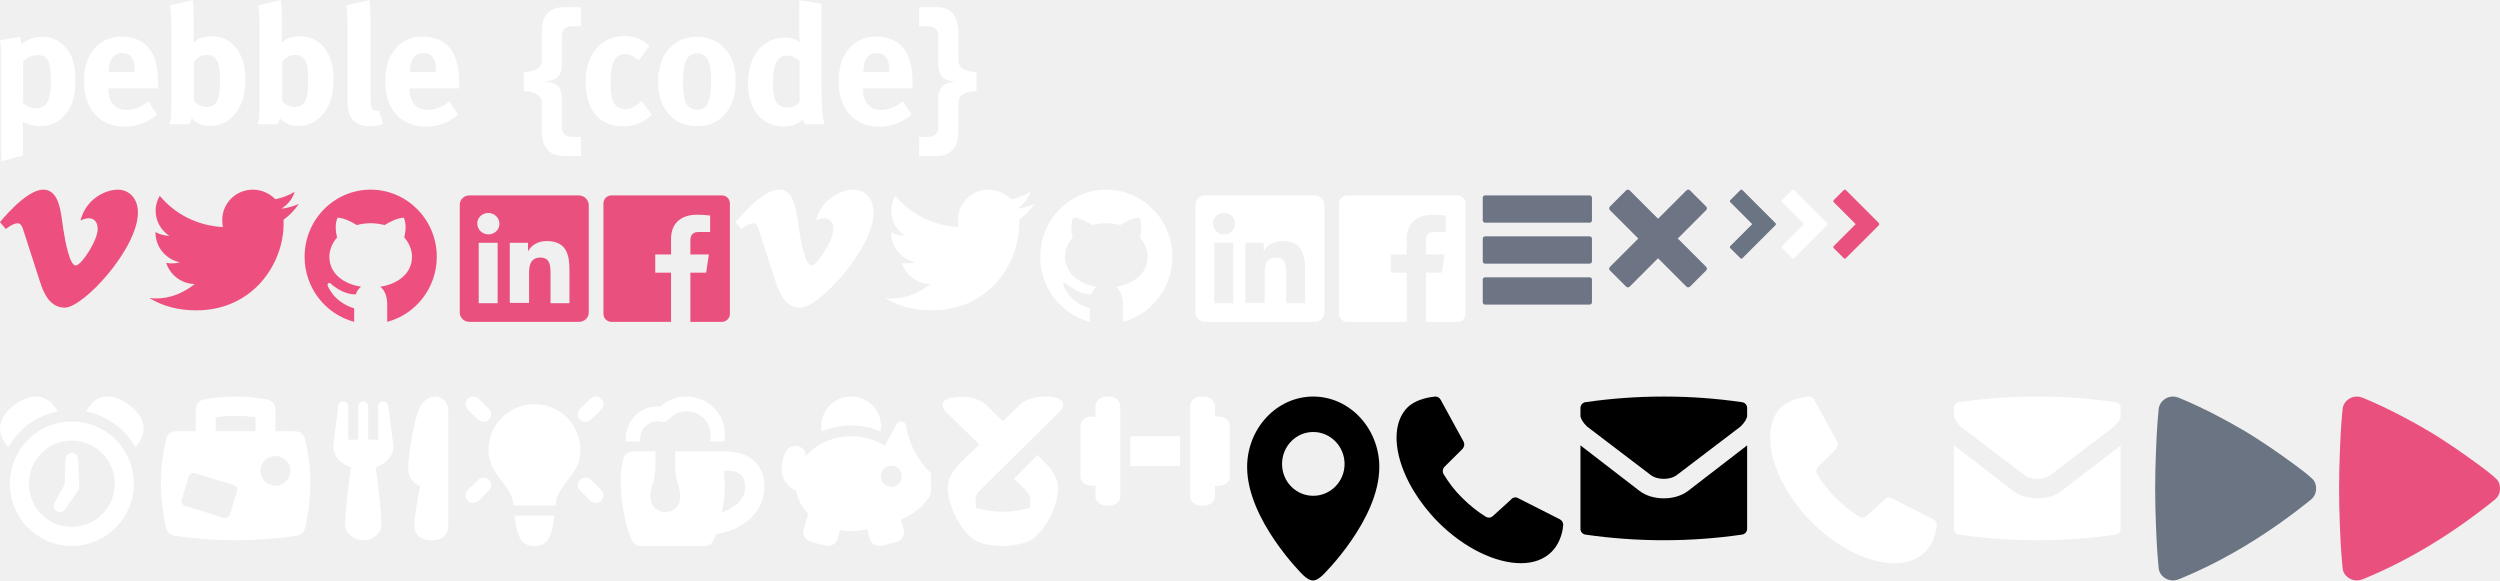
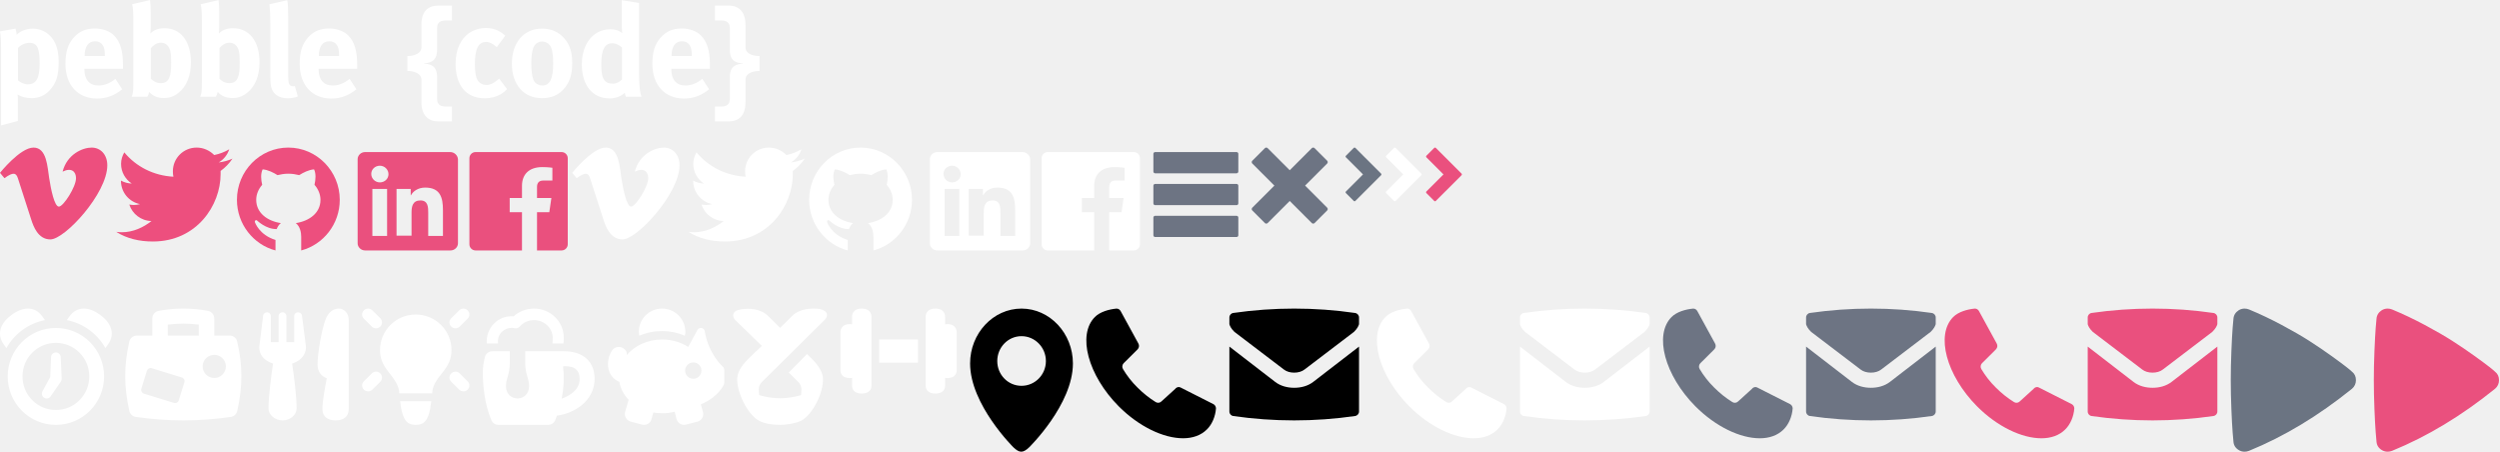
- <svg xmlns="http://www.w3.org/2000/svg" width="435" height="101" viewBox="0 0 435 101">
+ <svg xmlns="http://www.w3.org/2000/svg" width="559" height="101" viewBox="0 0 559 101">
  <g fill="none" fill-rule="evenodd">
    <path fill="#ED4F7E" d="M14.004,38.374 C15.996,37.4 17.004,38.374 17.004,39.841 C17.004,41.8 14.168,46.2 13.172,46.2 C12.164,46.2 11.391,42.316 11.004,39.841 C10.605,37.4 10.5,33 7.5,33 C4.5,33 0,38.649 0,38.649 L0.996,39.841 C3,38.374 3.609,38.672 3.996,39.841 L6.996,49.133 C7.477,50.6 8.496,53.533 11.273,53.533 C14.496,53.533 24,43.267 24,36.965 C24,34.57 22.5,33 20.496,33 C18.504,33 15,34.467 14.004,38.374 L14.004,38.374 Z" />
    <path fill="#FFFFFF" d="M142.004,38.374 C143.996,37.4 145.004,38.374 145.004,39.841 C145.004,41.8 142.168,46.2 141.172,46.2 C140.164,46.2 139.391,42.316 139.004,39.841 C138.605,37.4 138.5,33 135.5,33 C132.5,33 128,38.649 128,38.649 L128.996,39.841 C131,38.374 131.609,38.672 131.996,39.841 L134.996,49.133 C135.477,50.6 136.496,53.533 139.273,53.533 C142.496,53.533 152,43.267 152,36.965 C152,34.57 150.5,33 148.496,33 C146.504,33 143,34.467 142.004,38.374 L142.004,38.374 Z" />
    <path fill="#ED4F7E" d="M48.928,36.319 C50.045,35.663 50.883,34.615 51.276,33.379 C50.261,33.984 49.105,34.426 47.912,34.666 C46.909,33.656 45.525,33 43.989,33 C41.044,33 38.67,35.36 38.67,38.288 C38.67,38.704 38.695,39.133 38.784,39.512 C34.366,39.272 30.456,37.278 27.803,34.073 C27.358,34.855 27.079,35.663 27.079,36.647 C27.079,38.465 28.019,40.08 29.466,41.039 C28.59,41.014 27.777,40.774 27.054,40.383 L27.054,40.446 C27.054,43.02 28.895,45.166 31.332,45.645 C30.875,45.772 30.393,45.835 29.91,45.835 C29.58,45.835 29.25,45.797 28.92,45.734 C29.58,47.829 31.573,49.394 33.884,49.419 C32.081,50.858 29.758,51.93 27.27,51.93 C26.838,51.93 26.419,51.905 26,51.842 C28.349,53.344 31.18,54 34.188,54 C43.989,54 49.347,45.923 49.347,38.919 L49.347,38.225 C50.375,37.48 51.276,36.559 52,35.474 C51.035,35.903 50.02,36.193 48.928,36.319 Z" />
    <path fill="#FFFFFF" d="M176.928,36.319 C178.045,35.663 178.883,34.615 179.276,33.379 C178.261,33.984 177.105,34.426 175.912,34.666 C174.909,33.656 173.525,33 171.989,33 C169.044,33 166.67,35.36 166.67,38.288 C166.67,38.704 166.695,39.133 166.784,39.512 C162.366,39.272 158.456,37.278 155.803,34.073 C155.358,34.855 155.079,35.663 155.079,36.647 C155.079,38.465 156.019,40.08 157.466,41.039 C156.59,41.014 155.777,40.774 155.054,40.383 L155.054,40.446 C155.054,43.02 156.895,45.166 159.332,45.645 C158.875,45.772 158.393,45.835 157.91,45.835 C157.58,45.835 157.25,45.797 156.92,45.734 C157.58,47.829 159.573,49.394 161.884,49.419 C160.081,50.858 157.758,51.93 155.27,51.93 C154.838,51.93 154.419,51.905 154,51.842 C156.349,53.344 159.18,54 162.188,54 C171.989,54 177.347,45.923 177.347,38.919 L177.347,38.225 C178.375,37.48 179.276,36.559 180,35.474 C179.035,35.903 178.02,36.193 176.928,36.319 Z" />
    <path fill="#ED4F7E" d="M53,44.677 C53,50.105 56.672,54.7 61.625,56 L61.625,53.651 C58.009,52.545 57.043,49.763 56.998,49.648 C56.964,49.512 57.021,49.352 57.155,49.272 C57.256,49.192 57.414,49.215 57.526,49.329 C57.548,49.329 59.491,51.268 61.895,51.222 C62.074,50.732 62.366,50.241 62.827,49.888 C59.738,49.409 57.312,47.573 57.312,44.677 C57.312,43.491 57.795,42.294 58.649,41.324 C58.379,40.218 58.267,38.861 58.75,37.869 C59.974,37.972 61.176,38.599 62.074,39.158 C62.827,38.975 63.624,38.838 64.5,38.838 C65.376,38.838 66.173,38.975 66.926,39.158 C67.824,38.599 69.026,37.972 70.25,37.869 C70.733,38.861 70.598,40.218 70.351,41.324 C71.205,42.294 71.688,43.491 71.688,44.677 C71.688,47.573 69.262,49.409 66.173,49.888 C67.139,50.652 67.375,51.998 67.375,52.944 L67.375,56 C72.328,54.7 76,50.105 76,44.677 C76,38.245 70.834,33 64.5,33 C58.132,33 53,38.245 53,44.677 Z" />
    <path fill="#FFFFFF" d="M181,44.677 C181,50.105 184.672,54.7 189.625,56 L189.625,53.651 C186.009,52.545 185.043,49.763 184.998,49.648 C184.964,49.512 185.021,49.352 185.155,49.272 C185.256,49.192 185.414,49.215 185.526,49.329 C185.548,49.329 187.491,51.268 189.895,51.222 C190.074,50.732 190.366,50.241 190.827,49.888 C187.738,49.409 185.312,47.573 185.312,44.677 C185.312,43.491 185.795,42.294 186.649,41.324 C186.379,40.218 186.267,38.861 186.75,37.869 C187.974,37.972 189.176,38.599 190.074,39.158 C190.827,38.975 191.624,38.838 192.5,38.838 C193.376,38.838 194.173,38.975 194.926,39.158 C195.824,38.599 197.026,37.972 198.25,37.869 C198.733,38.861 198.598,40.218 198.351,41.324 C199.205,42.294 199.688,43.491 199.688,44.677 C199.688,47.573 197.262,49.409 194.173,49.888 C195.139,50.652 195.375,51.998 195.375,52.944 L195.375,56 C200.328,54.7 204,50.105 204,44.677 C204,38.245 198.834,33 192.5,33 C186.132,33 181,38.245 181,44.677 Z" />
    <path fill="#EA507E" d="M100.7,34 L81.678,34 C80.746,34 80,34.733 80,35.589 L80,54.411 C80,55.267 80.746,56 81.678,56 L100.762,56 C101.695,56 102.441,55.267 102.441,54.411 L102.441,35.589 C102.378,34.733 101.632,34 100.7,34 L100.7,34 Z M86.651,52.761 L83.295,52.761 L83.295,42.25 L86.589,42.25 L86.589,52.761 L86.651,52.761 Z M84.973,40.783 C83.916,40.783 83.046,39.928 83.046,38.889 C83.046,37.85 83.916,37.056 84.973,37.056 C86.03,37.056 86.9,37.911 86.9,38.95 C86.9,39.989 86.03,40.783 84.973,40.783 L84.973,40.783 Z M99.084,52.761 L95.789,52.761 L95.789,47.628 C95.789,46.406 95.789,44.817 94.049,44.817 C92.308,44.817 92.059,46.161 92.059,47.506 L92.059,52.7 L88.703,52.7 L88.703,42.25 L91.873,42.25 L91.873,43.656 L91.935,43.656 C92.37,42.8 93.489,41.944 95.105,41.944 C98.462,41.944 99.084,44.144 99.084,46.956 L99.084,52.761 L99.084,52.761 Z" />
    <path fill="#FFFFFF" d="M228.7,34 L209.678,34 C208.746,34 208,34.733 208,35.589 L208,54.411 C208,55.267 208.746,56 209.678,56 L228.762,56 C229.695,56 230.441,55.267 230.441,54.411 L230.441,35.589 C230.378,34.733 229.632,34 228.7,34 L228.7,34 Z M214.651,52.761 L211.295,52.761 L211.295,42.25 L214.589,42.25 L214.589,52.761 L214.651,52.761 Z M212.973,40.783 C211.916,40.783 211.046,39.928 211.046,38.889 C211.046,37.85 211.916,37.056 212.973,37.056 C214.03,37.056 214.9,37.911 214.9,38.95 C214.9,39.989 214.03,40.783 212.973,40.783 L212.973,40.783 Z M227.084,52.761 L223.789,52.761 L223.789,47.628 C223.789,46.406 223.789,44.817 222.049,44.817 C220.308,44.817 220.059,46.161 220.059,47.506 L220.059,52.7 L216.703,52.7 L216.703,42.25 L219.873,42.25 L219.873,43.656 L219.935,43.656 C220.37,42.8 221.489,41.944 223.105,41.944 C226.462,41.944 227.084,44.144 227.084,46.956 L227.084,52.761 L227.084,52.761 Z" />
    <path fill="#EA507E" d="M127,35.375 C127,34.623 126.377,34 125.625,34 L106.375,34 C105.623,34 105,34.623 105,35.375 L105,54.625 C105,55.377 105.623,56 106.375,56 L116.763,56 L116.763,47.449 L114.013,47.449 L114.013,44.28 L116.763,44.28 L116.763,41.541 C116.763,39.038 118.288,37.362 121.307,37.362 C122.639,37.362 123.562,37.513 123.562,37.513 L123.562,40.37 L121.5,40.37 C120.587,40.37 120.125,40.886 120.125,41.788 L120.125,44.28 L123.337,44.28 L122.875,47.449 L120.125,47.449 L120.125,56 L125.625,56 C126.377,56 127,55.377 127,54.625 L127,35.375 Z" />
    <path fill="#FFFFFF" d="M255,35.375 C255,34.623 254.377,34 253.625,34 L234.375,34 C233.623,34 233,34.623 233,35.375 L233,54.625 C233,55.377 233.623,56 234.375,56 L244.763,56 L244.763,47.449 L242.013,47.449 L242.013,44.28 L244.763,44.28 L244.763,41.541 C244.763,39.038 246.288,37.362 249.307,37.362 C250.639,37.362 251.562,37.513 251.562,37.513 L251.562,40.37 L249.5,40.37 C248.587,40.37 248.125,40.886 248.125,41.788 L248.125,44.28 L251.337,44.28 L250.875,47.449 L248.125,47.449 L248.125,56 L253.625,56 C254.377,56 255,55.377 255,54.625 L255,35.375 Z" />
    <path fill="#6D7483" d="M277 41.524C277 41.301 276.824 41.125 276.601 41.125L258.399 41.125C258.176 41.125 258 41.301 258 41.524L258 45.476C258 45.699 258.176 45.875 258.399 45.875L276.601 45.875C276.824 45.875 277 45.699 277 45.476L277 41.524zM277 34.399C277 34.176 276.824 34 276.601 34L258.399 34C258.176 34 258 34.176 258 34.399L258 38.351C258 38.574 258.176 38.75 258.399 38.75L276.601 38.75C276.824 38.75 277 38.574 277 38.351L277 34.399zM277 48.649C277 48.426 276.824 48.25 276.601 48.25L258.399 48.25C258.176 48.25 258 48.426 258 48.649L258 52.601C258 52.824 258.176 53 258.399 53L276.601 53C276.824 53 277 52.824 277 52.601L277 48.649zM291.936 41.5L296.896 36.54C296.962 36.455 297 36.36 297 36.247 297 36.133 296.962 36.048 296.896 35.963L294.037 33.104C293.952 33.038 293.867 33 293.753 33 293.64 33 293.545 33.038 293.46 33.104L288.5 38.064 283.54 33.104C283.455 33.038 283.36 33 283.247 33 283.133 33 283.048 33.038 282.963 33.104L280.104 35.963C280.038 36.048 280 36.133 280 36.247 280 36.36 280.038 36.455 280.104 36.54L285.064 41.5 280.104 46.46C280.038 46.545 280 46.64 280 46.753 280 46.867 280.038 46.952 280.104 47.037L282.963 49.896C283.048 49.962 283.133 50 283.247 50 283.36 50 283.455 49.962 283.54 49.896L288.5 44.936 293.46 49.896C293.545 49.962 293.64 50 293.753 50 293.867 50 293.952 49.962 294.037 49.896L296.896 47.037C296.962 46.952 297 46.867 297 46.753 297 46.64 296.962 46.545 296.896 46.46L291.936 41.5z" />
    <path fill="#000000" d="M228.5 69C222.162 69 217 74.533 217 81.267 217 90.467 226.703 100.033 226.703 100.033 228.01 101.267 228.794 101.367 230.199 100.033 230.199 100.033 240 90.467 240 81.267 240 74.533 234.838 69 228.5 69L228.5 69zM228.5 86.267C225.494 86.267 223.077 83.8 223.077 80.733 223.077 77.667 225.494 75.167 228.5 75.167 231.506 75.167 233.956 77.667 233.956 80.733 233.956 83.8 231.506 86.267 228.5 86.267L228.5 86.267zM259.813 89.744C259.458 90.1 258.942 90.165 258.523 89.906 257.105 89.032 255.718 87.932 254.429 86.637 253.139 85.375 252.075 83.983 251.205 82.527 250.947 82.106 251.011 81.589 251.333 81.233L254.396 78.191C254.622 77.964 254.783 77.673 254.783 77.349 254.783 77.123 254.719 76.961 254.622 76.767L250.689 69.583C250.495 69.227 250.173 69 249.754 69 248.013 69.162 246.046 69.744 244.918 70.877 240.92 74.89 243.402 83.951 250.237 90.844 254.816 95.439 260.296 97.996 264.649 97.996 266.777 97.996 268.647 97.349 269.969 96.022 271.129 94.889 271.871 93.109 272 91.33 272 90.909 271.774 90.553 271.42 90.359L264.262 86.734C264.262 86.734 263.907 86.54 263.714 86.54 263.359 86.54 263.069 86.702 262.876 86.961L259.813 89.744z" />
-     <path fill="#FFFFFF" d="M324.813 89.747C324.458 90.103 323.942 90.167 323.523 89.908 322.105 89.035 320.718 87.934 319.429 86.64 318.139 85.377 317.075 83.985 316.205 82.529 315.947 82.108 316.011 81.59 316.333 81.234L319.396 78.192C319.622 77.965 319.783 77.674 319.783 77.35 319.783 77.124 319.719 76.962 319.622 76.768L315.689 69.583C315.495 69.227 315.173 69 314.754 69 313.013 69.162 311.046 69.744 309.918 70.877 305.92 74.891 308.402 83.953 315.237 90.847 319.816 95.443 325.296 98 329.649 98 331.777 98 333.647 97.353 334.969 96.026 336.129 94.893 336.871 93.113 337 91.333 337 90.912 336.774 90.556 336.42 90.362L329.262 86.737C329.262 86.737 328.907 86.542 328.714 86.542 328.359 86.542 328.069 86.704 327.876 86.963L324.813 89.747zM358.74 85.406C357.542 86.318 356.021 86.708 354.5 86.708 352.979 86.708 351.458 86.318 350.26 85.406L340 77.496 340 92.014C340 92.535 340.388 92.958 340.874 93.023 345.373 93.674 349.969 94 354.5 94 359.031 94 363.627 93.674 368.094 93.023 368.612 92.958 369 92.535 369 92.014L369 77.496 358.74 85.406zM341.133 74.208L352.17 82.607C352.785 83.095 353.626 83.323 354.5 83.323 355.374 83.323 356.215 83.095 356.83 82.607L367.867 74.208C368.644 73.46 368.903 72.841 369 72.483L369 70.986C369 70.465 368.612 70.042 368.094 69.977 363.627 69.326 359.064 69 354.5 69 349.936 69 345.373 69.326 340.874 69.977 340.388 70.042 340 70.465 340 70.986L340 72.483C340.097 72.841 340.356 73.46 341.133 74.208L341.133 74.208z" />
+     <path fill="#FFFFFF" d="M324.813,89.747 C324.458,90.103 323.942,90.167 323.523,89.908 C322.105,89.035 320.718,87.934 319.429,86.64 C318.139,85.377 317.075,83.985 316.205,82.529 C315.947,82.108 316.011,81.59 316.333,81.234 L319.396,78.192 C319.622,77.965 319.783,77.674 319.783,77.35 C319.783,77.124 319.719,76.962 319.622,76.768 L315.689,69.583 C315.495,69.227 315.173,69 314.754,69 C313.013,69.162 311.046,69.744 309.918,70.877 C305.92,74.891 308.402,83.953 315.237,90.847 C319.816,95.443 325.296,98 329.649,98 C331.777,98 333.647,97.353 334.969,96.026 C336.129,94.893 336.871,93.113 337,91.333 C337,90.912 336.774,90.556 336.42,90.362 L329.262,86.737 C329.262,86.737 328.907,86.542 328.714,86.542 C328.359,86.542 328.069,86.704 327.876,86.963 L324.813,89.747 Z" />
+     <path fill="#6D7483" d="M388.813,89.747 C388.458,90.103 387.942,90.167 387.523,89.908 C386.105,89.035 384.718,87.934 383.429,86.64 C382.139,85.377 381.075,83.985 380.205,82.529 C379.947,82.108 380.011,81.59 380.333,81.234 L383.396,78.192 C383.622,77.965 383.783,77.674 383.783,77.35 C383.783,77.124 383.719,76.962 383.622,76.768 L379.689,69.583 C379.495,69.227 379.173,69 378.754,69 C377.013,69.162 375.046,69.744 373.918,70.877 C369.92,74.891 372.402,83.953 379.237,90.847 C383.816,95.443 389.296,98 393.649,98 C395.777,98 397.647,97.353 398.969,96.026 C400.129,94.893 400.871,93.113 401,91.333 C401,90.912 400.774,90.556 400.42,90.362 L393.262,86.737 C393.262,86.737 392.907,86.542 392.714,86.542 C392.359,86.542 392.069,86.704 391.876,86.963 L388.813,89.747 Z" />
+     <path fill="#EA507E" d="M451.813,89.747 C451.458,90.103 450.942,90.167 450.523,89.908 C449.105,89.035 447.718,87.934 446.429,86.64 C445.139,85.377 444.075,83.985 443.205,82.529 C442.947,82.108 443.011,81.59 443.333,81.234 L446.396,78.192 C446.622,77.965 446.783,77.674 446.783,77.35 C446.783,77.124 446.719,76.962 446.622,76.768 L442.689,69.583 C442.495,69.227 442.173,69 441.754,69 C440.013,69.162 438.046,69.744 436.918,70.877 C432.92,74.891 435.402,83.953 442.237,90.847 C446.816,95.443 452.296,98 456.649,98 C458.777,98 460.647,97.353 461.969,96.026 C463.129,94.893 463.871,93.113 464,91.333 C464,90.912 463.774,90.556 463.42,90.362 L456.262,86.737 C456.262,86.737 455.907,86.542 455.714,86.542 C455.359,86.542 455.069,86.704 454.876,86.963 L451.813,89.747 Z" />
+     <path fill="#FFFFFF" d="M358.74,85.406 C357.542,86.318 356.021,86.708 354.5,86.708 C352.979,86.708 351.458,86.318 350.26,85.406 L340,77.496 L340,92.014 C340,92.535 340.388,92.958 340.874,93.023 C345.373,93.674 349.969,94 354.5,94 C359.031,94 363.627,93.674 368.094,93.023 C368.612,92.958 369,92.535 369,92.014 L369,77.496 L358.74,85.406 Z M341.133,74.208 L352.17,82.607 C352.785,83.095 353.626,83.323 354.5,83.323 C355.374,83.323 356.215,83.095 356.83,82.607 L367.867,74.208 C368.644,73.46 368.903,72.841 369,72.483 L369,70.986 C369,70.465 368.612,70.042 368.094,69.977 C363.627,69.326 359.064,69 354.5,69 C349.936,69 345.373,69.326 340.874,69.977 C340.388,70.042 340,70.465 340,70.986 L340,72.483 C340.097,72.841 340.356,73.46 341.133,74.208 L341.133,74.208 Z" />
+     <path fill="#6D7483" d="M422.74,85.406 C421.542,86.318 420.021,86.708 418.5,86.708 C416.979,86.708 415.458,86.318 414.26,85.406 L404,77.496 L404,92.014 C404,92.535 404.388,92.958 404.874,93.023 C409.373,93.674 413.969,94 418.5,94 C423.031,94 427.627,93.674 432.094,93.023 C432.612,92.958 433,92.535 433,92.014 L433,77.496 L422.74,85.406 Z M405.133,74.208 L416.17,82.607 C416.785,83.095 417.626,83.323 418.5,83.323 C419.374,83.323 420.215,83.095 420.83,82.607 L431.867,74.208 C432.644,73.46 432.903,72.841 433,72.483 L433,70.986 C433,70.465 432.612,70.042 432.094,69.977 C427.627,69.326 423.064,69 418.5,69 C413.936,69 409.373,69.326 404.874,69.977 C404.388,70.042 404,70.465 404,70.986 L404,72.483 C404.097,72.841 404.356,73.46 405.133,74.208 L405.133,74.208 Z" />
+     <path fill="#EA507E" d="M485.74,85.406 C484.542,86.318 483.021,86.708 481.5,86.708 C479.979,86.708 478.458,86.318 477.26,85.406 L467,77.496 L467,92.014 C467,92.535 467.388,92.958 467.874,93.023 C472.373,93.674 476.969,94 481.5,94 C486.031,94 490.627,93.674 495.094,93.023 C495.612,92.958 496,92.535 496,92.014 L496,77.496 L485.74,85.406 Z M468.133,74.208 L479.17,82.607 C479.785,83.095 480.626,83.323 481.5,83.323 C482.374,83.323 483.215,83.095 483.83,82.607 L494.867,74.208 C495.644,73.46 495.903,72.841 496,72.483 L496,70.986 C496,70.465 495.612,70.042 495.094,69.977 C490.627,69.326 486.064,69 481.5,69 C476.936,69 472.373,69.326 467.874,69.977 C467.388,70.042 467,70.465 467,70.986 L467,72.483 C467.097,72.841 467.356,73.46 468.133,74.208 L468.133,74.208 Z" />
    <path fill="#000000" d="M293.74,85.406 C292.542,86.318 291.021,86.708 289.5,86.708 C287.979,86.708 286.458,86.318 285.26,85.406 L275,77.496 L275,92.014 C275,92.535 275.388,92.958 275.874,93.023 C280.373,93.674 284.969,94 289.5,94 C294.031,94 298.627,93.674 303.094,93.023 C303.612,92.958 304,92.535 304,92.014 L304,77.496 L293.74,85.406 Z M276.133,74.208 L287.17,82.607 C287.785,83.095 288.626,83.323 289.5,83.323 C290.374,83.323 291.215,83.095 291.83,82.607 L302.867,74.208 C303.644,73.46 303.903,72.841 304,72.483 L304,70.986 C304,70.465 303.612,70.042 303.094,69.977 C298.627,69.326 294.064,69 289.5,69 C284.936,69 280.373,69.326 275.874,69.977 C275.388,70.042 275,70.465 275,70.986 L275,72.483 C275.097,72.841 275.356,73.46 276.133,74.208 L276.133,74.208 Z" />
    <path fill="#FFFFFF" d="M10.048 71.573L9.455 70.733C8.566 69.515 7.461 69 6.248 69 5.062 69 3.796 69.515 2.637 70.381.239 72.088-.893 74.579.831 76.99L1.424 77.829C3.23 74.633 6.356 72.304 10.048 71.573L10.048 71.573zM23.576 77.829L24.169 76.99C25.893 74.579 24.761 72.088 22.363 70.381 21.177 69.515 19.938 69 18.752 69 17.539 69 16.407 69.515 15.545 70.733L14.952 71.573C18.644 72.304 21.77 74.633 23.576 77.829L23.576 77.829zM23.279 84.167C23.279 78.181 18.456 73.333 12.5 73.333L12.5 73.333C6.544 73.333 1.721 78.181 1.721 84.167 1.721 90.152 6.544 95 12.5 95L12.5 95C18.456 95 23.279 90.152 23.279 84.167L23.279 84.167zM12.5 91.669C10.506 91.669 8.619 90.91 7.218 89.475 5.79 88.067 5.035 86.171 5.035 84.167 5.035 82.162 5.79 80.267 7.218 78.858 8.619 77.45 10.506 76.665 12.5 76.665 14.494 76.665 16.381 77.45 17.782 78.858 19.183 80.267 19.965 82.162 19.965 84.167 19.965 86.171 19.183 88.067 17.782 89.475 16.381 90.91 14.494 91.669 12.5 91.669L12.5 91.669zM13.578 79.833C13.551 79.292 13.093 78.831 12.554 78.804 11.961 78.777 11.449 79.237 11.422 79.833L11.233 84.302 9.482 87.525C9.239 87.985 9.374 88.608 9.832 88.906 10.317 89.258 10.991 89.123 11.314 88.635L13.605 85.331C13.74 85.142 13.794 84.898 13.794 84.654L13.578 79.833zM53.052 76.355C52.89 75.573 52.185 75.034 51.373 75.034L47.933 75.034 47.933 71.209C47.933 70.374 47.337 69.673 46.525 69.512 44.71 69.162 42.842 69 41 69 39.131 69 37.29 69.162 35.475 69.512 34.635 69.673 34.067 70.374 34.067 71.209L34.067 75.034 30.627 75.034C29.815 75.034 29.11 75.573 28.921 76.355 28.325 78.941 28 81.5 28 84.086 28 86.672 28.325 89.232 28.921 91.899 29.083 92.599 29.652 93.111 30.356 93.219 33.877 93.731 37.452 94 41 94 44.548 94 48.123 93.731 51.644 93.219 52.348 93.111 52.917 92.599 53.079 91.899 53.675 89.232 54 86.672 54 84.086 54 81.5 53.675 78.941 53.052 76.355L53.052 76.355zM41.244 85.487L39.998 89.501C39.944 89.717 39.781 89.905 39.592 90.013 39.456 90.094 39.321 90.121 39.185 90.121 39.077 90.121 38.996 90.094 38.915 90.094L32.171 88.019C31.738 87.885 31.467 87.4 31.602 86.942L32.848 82.901C32.929 82.685 33.092 82.497 33.281 82.389 33.498 82.281 33.715 82.254 33.931 82.335L40.675 84.409C41.135 84.544 41.406 85.029 41.244 85.487L41.244 85.487zM44.467 75.034L37.533 75.034 37.533 72.583C40.133 72.287 41.867 72.287 44.467 72.583L44.467 75.034zM47.933 84.517C46.498 84.517 45.333 83.359 45.333 81.931 45.333 80.503 46.498 79.345 47.933 79.345 49.369 79.345 50.533 80.503 50.533 81.931 50.533 83.359 49.369 84.517 47.933 84.517L47.933 84.517zM75.768 69C74.571 69 73.401 69.833 72.802 71.5 71.931 73.818 71.033 79 71.033 81.5 71.033 83.245 72.013 84.182 73.101 84.573 72.612 87.099 72.122 89.729 72.122 91.5 72.122 93.167 73.346 94 75.088 94 76.83 94 78 93.167 78 91.5L78 71.5C78 70.042 76.993 69 75.768 69L75.768 69zM68.42 77.333L67.55 70.562C67.495 70.146 67.114 69.833 66.679 69.833 66.189 69.833 65.808 70.198 65.808 70.667L65.808 76.5 64.066 76.5 64.066 70.667C64.066 70.198 63.685 69.833 63.195 69.833 62.705 69.833 62.324 70.198 62.324 70.667L62.324 76.5 60.583 76.5 60.583 70.667C60.583 70.25 60.283 69.885 59.848 69.833 59.358 69.781 58.923 70.12 58.868 70.562L58.024 77.359C57.888 78.375 58.242 80.354 61.073 81.292 60.664 84.13 60.066 88.609 60.066 91.344 60.066 92.724 61.481 94 63.222 94 64.964 94 66.352 92.724 66.352 91.344 66.352 88.609 65.781 84.13 65.345 81.292 68.012 80.432 68.557 78.531 68.42 77.333L68.42 77.333zM101.884 73.412C102.217 73.412 102.578 73.275 102.828 73.027L104.604 71.265C105.132 70.742 105.132 69.916 104.604 69.392 104.077 68.869 103.244 68.869 102.717 69.392L100.94 71.155C100.412 71.678 100.412 72.504 100.94 73.027 101.19 73.275 101.551 73.412 101.884 73.412L101.884 73.412zM84.116 73.412C84.449 73.412 84.81 73.275 85.06 73.027 85.588 72.504 85.588 71.678 85.06 71.155L83.283 69.392C82.756 68.869 81.923 68.869 81.396 69.392 80.868 69.916 80.868 70.742 81.396 71.265L83.172 73.027C83.422 73.275 83.783 73.412 84.116 73.412L84.116 73.412zM96.665 87.951C96.692 87.621 96.72 87.428 96.72 87.428 96.942 86.051 97.581 85.032 98.969 83.325 100.329 81.618 100.995 80.241 100.995 78.259 100.995 73.963 97.497 70.329 93 70.329 88.503 70.329 85.005 73.963 85.005 78.259 85.005 80.241 85.671 81.618 87.031 83.325 88.392 85.032 89.03 86.051 89.28 87.428 89.28 87.428 89.28 87.621 89.308 87.951L96.665 87.951zM103.66 87.51C103.994 87.51 104.355 87.373 104.604 87.125 105.132 86.602 105.132 85.776 104.604 85.253L102.828 83.49C102.3 82.967 101.467 82.967 100.94 83.49 100.412 84.014 100.412 84.84 100.94 85.363L102.717 87.125C102.966 87.373 103.327 87.51 103.66 87.51L103.66 87.51zM82.34 87.51C82.673 87.51 83.034 87.373 83.283 87.125L85.06 85.363C85.588 84.84 85.588 84.014 85.06 83.49 84.533 82.967 83.7 82.967 83.172 83.49L81.396 85.253C80.868 85.776 80.868 86.602 81.396 87.125 81.645 87.373 82.006 87.51 82.34 87.51L82.34 87.51zM93 95C94.805 95 95.471 94.091 95.998 92.384 96.193 91.723 96.359 90.677 96.47 89.713L89.502 89.713C89.613 90.677 89.78 91.723 90.002 92.384 90.501 94.091 91.195 95 93 95L93 95zM111.423 76.8C111.073 74.606 112.959 73.306 114.415 73.306 114.603 73.306 114.819 73.333 115.062 73.388 115.52 73.496 116.005 73.333 116.301 72.981 117.083 72.088 118.242 71.573 119.455 71.573 121.746 71.573 123.633 73.36 123.633 75.527 123.633 76.258 123.579 76.8 123.579 76.8L126.031 76.8C126.112 76.394 126.112 75.96 126.112 75.527 126.112 71.925 123.174 69 119.455 69 117.757 69 116.113 69.623 114.9 70.733 111.369 70.435 108.62 73.415 108.889 76.8L111.423 76.8zM122.608 95C123.309 95 123.929 94.594 124.199 93.944 124.333 93.619 124.441 93.294 124.576 92.942 128.673 92.4 132.743 89.556 132.985 85.223 133.093 83.246 132.608 81.648 131.476 80.456 130.209 79.102 128.242 78.533 126.112 78.533L117.487 78.533 117.487 81.133C117.487 83.733 118.35 84.6 118.35 86.333 118.35 90.017 113.175 90.017 113.175 86.333 113.175 84.6 114.037 83.733 114.037 81.133L114.037 78.533 110.156 78.533C109.348 78.533 108.62 79.075 108.458 79.86 108.216 80.944 108 82.054 108 83.165 108 86.333 108.404 90.369 109.914 93.944 110.183 94.594 110.803 95 111.504 95L122.608 95zM125.627 89.15C126.193 86.36 126.193 83.977 125.951 81.892 127.541 81.838 129.805 82 129.643 85.033 129.535 87.092 127.568 88.473 125.627 89.15L125.627 89.15zM153.194 75.072C153.275 74.72 153.302 74.557 153.302 74.177 153.302 71.304 150.972 69 148.099 69 145.227 69 142.897 71.304 142.897 74.177 142.897 74.557 142.951 74.747 143.005 75.072 146.338 73.635 150.077 73.717 153.194 75.072L153.194 75.072zM161.675 81.984C161.648 81.957 158.505 79.219 157.637 74.042 157.583 73.69 157.285 73.391 156.933 73.337 156.554 73.283 156.201 73.446 156.012 73.771L153.952 77.566C152.326 76.536 150.294 75.912 148.126 75.912 144.848 75.912 141.948 77.295 140.187 79.409 140.323 78.433 139.672 78.054 139.401 77.864 138.534 77.322 137.423 77.566 136.881 78.406 135.797 80.06 135.689 82.391 136.692 83.882 137.288 84.749 137.884 85.102 138.534 85.373 138.805 86.891 139.537 88.273 140.621 89.385L139.835 92.095C139.564 93.017 140.133 93.993 141.054 94.264L143.628 94.941C144.468 95.158 145.335 94.725 145.661 93.939 145.688 93.857 146.148 92.231 146.148 92.231 146.717 92.339 147.395 92.393 148.099 92.393 148.966 92.421 149.915 92.312 150.917 92.068 150.917 92.068 151.351 93.722 151.351 93.749 151.622 94.643 152.543 95.185 153.437 94.941L155.985 94.291C156.933 94.074 157.475 93.098 157.258 92.177L156.77 90.415C156.906 90.36 157.068 90.306 157.204 90.225 160.781 88.571 161.837 86.132 161.919 85.996 161.946 85.888 162 85.752 162 85.644L162 82.635C162 82.391 161.865 82.147 161.675 81.984L161.675 81.984zM156.906 82.852C156.906 83.882 156.093 84.695 155.09 84.695 154.088 84.695 153.248 83.882 153.248 82.852 153.248 81.849 154.088 81.036 155.09 81.036 156.093 81.036 156.906 81.849 156.906 82.852L156.906 82.852zM193.606 69.101C193.065 68.966 192.469 68.966 191.927 69.101 191.142 69.29 190.6 69.965 190.6 70.775L190.6 72.503C190.221 72.476 189.842 72.449 189.463 72.53 188.623 72.665 188 73.367 188 74.231L188 82.843C188 83.707 188.623 84.355 189.463 84.463 189.706 84.517 189.923 84.544 190.167 84.544 190.302 84.544 190.465 84.517 190.6 84.49L190.6 86.299C190.6 87.109 191.142 87.703 191.927 87.892 192.198 87.973 192.496 88 192.767 88 193.037 88 193.335 87.973 193.606 87.892 194.392 87.703 194.933 87.109 194.933 86.299L194.933 70.775C194.933 69.965 194.392 69.29 193.606 69.101L193.606 69.101zM196.667 81.088L205.333 81.088 205.333 75.905 196.667 75.905 196.667 81.088zM210.073 87.892C210.858 87.703 211.4 87.109 211.4 86.299L211.4 84.49C211.535 84.517 211.698 84.544 211.833 84.544 212.077 84.544 212.294 84.517 212.537 84.463 213.377 84.355 214 83.707 214 82.843L214 74.231C214 73.367 213.377 72.665 212.537 72.53 212.158 72.449 211.779 72.476 211.4 72.503L211.4 70.775C211.4 69.965 210.858 69.29 210.073 69.101 209.531 68.966 208.935 68.966 208.394 69.101 207.608 69.29 207.067 69.965 207.067 70.775L207.067 86.299C207.067 87.109 207.608 87.703 208.394 87.892 208.665 87.973 208.963 88 209.233 88 209.504 88 209.802 87.973 210.073 87.892L210.073 87.892zM174.5 73.312C173.175 72.001 172.155 70.992 171.849 70.689 170.116 68.974 167.568 68.874 165.733 69.176 163.694 69.479 163.694 70.79 164.51 71.597L170.422 77.347C169.097 78.557 167.976 79.667 167.364 80.272 166.446 81.18 165.019 82.794 164.917 84.509 164.713 87.434 167.058 92.579 169.811 94.092 171.136 94.798 173.073 95 174.5 95 175.927 95 177.864 94.697 179.189 94.092 181.942 92.579 184.287 87.535 184.083 84.509 183.981 82.794 182.452 81.079 181.636 80.272 181.33 79.97 180.922 79.566 180.515 79.163L176.437 83.299 178.578 85.417C179.597 86.426 179.189 87.636 179.189 88.342 179.189 88.342 177.049 89.048 174.5 89.048 171.951 89.048 169.811 88.342 169.811 88.342 169.811 87.636 169.403 86.426 170.422 85.417 171.748 84.106 183.675 72.303 184.49 71.496 185.306 70.689 185.306 69.479 183.267 69.075 181.432 68.874 178.884 68.974 177.151 70.689 176.845 70.992 175.825 72.001 174.5 73.312z" />
    <g fill="#FFFFFF">
      <path d="M8.485 10.834C8.194 10.018 7.582 9.58 6.619 9.58 5.657 9.58 4.724 9.989 4.024 10.718L4.024 17.98C4.549 18.417 5.395 18.855 6.182 18.855 8.106 18.855 8.865 17.542 8.865 14.13 8.865 12.701 8.748 11.564 8.485 10.834L8.485 10.834zM11.052 20.254C10.031 21.334 8.69 21.946 7.057 21.946 5.89 21.946 4.782 21.654 3.937 21.158 3.995 21.509 3.995 21.946 3.995 22.383L3.995 27.05.233 28.041.233 10.776C.233 8.822.204 8.268 0 7.014L3.47 6.401C3.616 6.927 3.703 7.335 3.732 7.801 4.403 6.985 5.89 6.401 7.407 6.401 8.456 6.401 9.535 6.752 10.352 7.306 11.956 8.385 13.122 10.309 13.122 13.751 13.122 16.959 12.597 18.592 11.052 20.254L11.052 20.254zM23.444 12.351C23.444 11.243 23.328 10.66 22.978 10.105 22.599 9.522 22.045 9.231 21.257 9.231 19.77 9.231 18.925 10.397 18.925 12.468L18.925 12.526 23.444 12.526 23.444 12.351 23.444 12.351zM18.866 15.384L18.866 15.501C18.866 17.805 20.004 19.117 22.015 19.117 23.357 19.117 24.611 18.621 25.806 17.63L27.323 19.963C25.602 21.363 23.794 22.034 21.695 22.034 17.408 22.034 14.638 19.001 14.638 14.305 14.638 11.622 15.192 9.843 16.504 8.385 17.729 7.014 19.216 6.372 21.199 6.372 22.92 6.372 24.552 6.956 25.515 7.947 26.885 9.347 27.498 11.359 27.498 14.48L27.498 15.384 18.866 15.384 18.866 15.384zM38.1 11.447C37.808 10.164 36.992 9.551 35.971 9.551 34.951 9.551 34.251 10.193 33.755 10.747L33.755 17.63C34.28 18.096 34.892 18.592 35.942 18.592 36.904 18.592 37.517 18.213 37.837 17.426 38.187 16.609 38.275 15.822 38.275 13.984 38.275 12.643 38.246 12.089 38.1 11.447L38.1 11.447zM39.937 20.75C38.916 21.567 37.896 21.917 36.671 21.917 35.213 21.917 34.192 21.479 33.347 20.546 33.23 21.071 33.201 21.217 32.939 21.625L29.439 21.625C29.731 20.954 29.818 20.517 29.818 18.446L29.818 4.622C29.818 2.785 29.76 1.794 29.556.948L33.551.015C33.668 1.035 33.697 1.648 33.697 2.669L33.697 6.197C33.697 6.635 33.668 7.277 33.609 7.51 34.367 6.693 35.417 6.314 36.788 6.314 40.433 6.314 42.707 9.231 42.707 13.897 42.707 16.93 41.774 19.292 39.937 20.75L39.937 20.75zM53.444 11.447C53.152 10.164 52.336 9.551 51.315 9.551 50.294 9.551 49.595 10.193 49.099 10.747L49.099 17.63C49.624 18.096 50.236 18.592 51.286 18.592 52.248 18.592 52.861 18.213 53.181 17.426 53.531 16.609 53.619 15.822 53.619 13.984 53.619 12.643 53.589 12.089 53.444 11.447L53.444 11.447zM55.281 20.75C54.26 21.567 53.239 21.917 52.015 21.917 50.557 21.917 49.536 21.479 48.691 20.546 48.574 21.071 48.545 21.217 48.282 21.625L44.783 21.625C45.075 20.954 45.162 20.517 45.162 18.446L45.162 4.622C45.162 2.785 45.104 1.794 44.9.948L48.895.015C49.011 1.035 49.041 1.648 49.041 2.669L49.041 6.197C49.041 6.635 49.011 7.277 48.953 7.51 49.711 6.693 50.761 6.314 52.132 6.314 55.776 6.314 58.051 9.231 58.051 13.897 58.051 16.93 57.118 19.292 55.281 20.75L55.281 20.75zM64.294 21.975C62.632 21.975 61.29 21.188 60.824 19.934 60.532 19.175 60.474 18.709 60.474 16.58L60.474 5.439C60.474 3.485 60.416 2.289 60.27.948L64.265.044C64.41.86 64.469 1.823 64.469 3.923L64.469 15.559C64.469 18.126 64.498 18.475 64.731 18.884 64.877 19.146 65.198 19.292 65.519 19.292 65.664 19.292 65.752 19.292 65.956 19.234L66.627 21.567C65.956 21.829 65.139 21.975 64.294 21.975M75.844 12.351C75.844 11.243 75.727 10.66 75.377 10.105 74.998 9.522 74.444 9.231 73.657 9.231 72.17 9.231 71.324 10.397 71.324 12.468L71.324 12.526 75.844 12.526 75.844 12.351 75.844 12.351zM71.266 15.384L71.266 15.501C71.266 17.805 72.403 19.117 74.415 19.117 75.756 19.117 77.01 18.621 78.206 17.63L79.722 19.963C78.002 21.363 76.194 22.034 74.094 22.034 69.808 22.034 67.037 19.001 67.037 14.305 67.037 11.622 67.591 9.843 68.904 8.385 70.128 7.014 71.615 6.372 73.598 6.372 75.319 6.372 76.952 6.956 77.914 7.947 79.285 9.347 79.897 11.359 79.897 14.48L79.897 15.384 71.266 15.384 71.266 15.384zM98.034 27.147C95.964 27.147 94.272 25.922 94.272 22.889L94.272 17.873C94.272 16.065 91.852 15.86 91.123 15.86L91.123 12.536C91.852 12.536 94.272 12.332 94.272 10.524L94.272 5.478C94.272 2.445 95.876 1.249 98.034 1.249L101.096 1.249 101.096 4.574 99.667 4.574C97.888 4.574 97.772 5.653 97.772 6.44L97.772 11.136C97.772 13.848 96.08 14.052 94.855 14.169L94.855 14.227C96.08 14.315 97.772 14.519 97.772 17.231L97.772 21.956C97.772 22.743 97.888 23.822 99.667 23.822L101.096 23.822 101.096 27.147 98.034 27.147M112.06 21.042C111.01 21.654 109.843 21.975 108.415 21.975 104.303 21.975 101.912 19.117 101.912 14.276 101.912 10.834 103.224 8.56 104.974 7.364 105.965 6.693 107.423 6.256 108.677 6.256 109.668 6.256 110.747 6.489 111.564 6.927 112.118 7.218 112.38 7.422 113.022 7.976L111.126 10.543C110.339 9.814 109.494 9.376 108.765 9.376 107.015 9.376 106.227 10.893 106.227 14.393 106.227 16.346 106.49 17.513 106.986 18.155 107.394 18.68 108.065 19.001 108.735 19.001 109.639 19.001 110.456 18.621 111.418 17.776L111.651 17.571 113.43 19.934C112.847 20.517 112.584 20.721 112.06 21.042M122.956 10.076C122.578 9.58 121.965 9.289 121.265 9.289 120.332 9.289 119.574 9.872 119.253 10.805 118.991 11.593 118.845 12.643 118.845 14.13 118.845 15.851 119.02 17.134 119.341 17.892 119.691 18.709 120.565 19.117 121.324 19.117 123.015 19.117 123.744 17.601 123.744 14.072 123.744 12.059 123.481 10.747 122.956 10.076L122.956 10.076zM126.135 19.875C124.998 21.158 123.511 21.946 121.207 21.946 117.154 21.946 114.5 18.913 114.5 14.217 114.5 9.522 117.183 6.401 121.207 6.401 123.335 6.401 124.998 7.131 126.281 8.647 127.476 10.047 128.001 11.68 128.001 14.101 128.001 16.667 127.418 18.417 126.135 19.875L126.135 19.875zM139.131 10.63C138.403 9.989 137.703 9.668 137.003 9.668 135.253 9.668 134.495 11.126 134.495 14.451 134.495 17.659 135.166 18.709 137.207 18.709 137.936 18.709 138.752 18.213 139.131 17.746L139.131 10.63 139.131 10.63zM140.006 21.625C139.89 21.392 139.831 21.158 139.773 20.75 138.811 21.596 137.674 22.004 136.332 22.004 132.542 22.004 130.15 19.059 130.15 14.422 130.15 9.755 132.746 6.547 136.536 6.547 137.615 6.547 138.461 6.81 139.19 7.393 139.131 7.072 139.073 6.052 139.073 5.177L139.073.044 142.952.656 142.952 16.171C142.952 19.846 143.243 21.042 143.505 21.625L140.006 21.625 140.006 21.625zM154.74 12.351C154.74 11.243 154.624 10.66 154.274 10.105 153.895 9.522 153.341 9.231 152.553 9.231 151.066 9.231 150.221 10.397 150.221 12.468L150.221 12.526 154.74 12.526 154.74 12.351 154.74 12.351zM150.162 15.384L150.162 15.501C150.162 17.805 151.299 19.117 153.312 19.117 154.653 19.117 155.907 18.621 157.102 17.63L158.619 19.963C156.898 21.363 155.09 22.034 152.991 22.034 148.704 22.034 145.934 19.001 145.934 14.305 145.934 11.622 146.488 9.843 147.8 8.385 149.025 7.014 150.512 6.372 152.495 6.372 154.215 6.372 155.848 6.956 156.811 7.947 158.181 9.347 158.793 11.359 158.793 14.48L158.793 15.384 150.162 15.384 150.162 15.384zM166.754 17.873L166.754 22.918C166.754 25.951 165.15 27.147 162.992 27.147L159.931 27.147 159.931 23.822 161.359 23.822C163.138 23.822 163.255 22.743 163.255 21.956L163.255 17.26C163.255 14.548 164.946 14.344 166.171 14.227L166.171 14.169C164.946 14.081 163.255 13.877 163.255 11.165L163.255 6.44C163.255 5.653 163.138 4.574 161.359 4.574L159.931 4.574 159.931 1.249 163.08 1.249C165.063 1.249 166.754 2.474 166.754 5.507L166.754 10.524C166.754 12.332 169.087 12.536 169.903 12.536L169.903 15.86C169.087 15.86 166.754 16.065 166.754 17.873" />
    </g>
    <path fill="#6B7482" d="M303.179,33.07 L308.932,38.817 C308.979,38.868 309.002,38.929 309.002,38.999 C309.002,39.069 308.979,39.13 308.932,39.18 L303.179,44.927 C303.132,44.978 303.073,45.004 303.001,45.004 C302.928,45.004 302.869,44.978 302.822,44.927 L301.07,43.176 C301.023,43.129 301,43.069 301,42.997 C301,42.925 301.023,42.865 301.07,42.818 L304.89,38.999 L301.07,35.179 C301.023,35.132 301,35.073 301,35.001 C301,34.928 301.023,34.869 301.07,34.822 L302.822,33.07 C302.88,33.023 302.941,33 303.004,33 C303.062,33 303.121,33.023 303.179,33.07 Z" />
    <path fill="#FFFFFF" d="M312.182,33.07 L317.934,38.817 C317.981,38.868 318.005,38.929 318.005,38.999 C318.005,39.069 317.981,39.13 317.934,39.18 L312.182,44.927 C312.135,44.978 312.075,45.004 312.003,45.004 C311.931,45.004 311.871,44.978 311.824,44.927 L310.073,43.176 C310.026,43.129 310.002,43.069 310.002,42.997 C310.002,42.925 310.026,42.865 310.073,42.818 L313.892,38.999 L310.073,35.179 C310.026,35.132 310.002,35.073 310.002,35.001 C310.002,34.928 310.026,34.869 310.073,34.822 L311.824,33.07 C311.883,33.023 311.943,33 312.006,33 C312.064,33 312.123,33.023 312.182,33.07 Z" />
    <path fill="#EA507E" d="M321.179,33.07 L326.932,38.817 C326.979,38.868 327.002,38.929 327.002,38.999 C327.002,39.069 326.979,39.13 326.932,39.18 L321.179,44.927 C321.132,44.978 321.073,45.004 321.001,45.004 C320.928,45.004 320.869,44.978 320.822,44.927 L319.07,43.176 C319.023,43.129 319,43.069 319,42.997 C319,42.925 319.023,42.865 319.07,42.818 L322.89,38.999 L319.07,35.179 C319.023,35.132 319,35.073 319,35.001 C319,34.928 319.023,34.869 319.07,34.822 L320.822,33.07 C320.88,33.023 320.941,33 321.004,33 C321.062,33 321.121,33.023 321.179,33.07 Z" />
-     <path fill="#6B7482" d="M403,85 C403,85.773 402.708,86.413 402.125,86.92 C394.621,92.973 386.945,97.6 379.097,100.8 C378.752,100.933 378.42,101 378.102,101 C377.625,101 377.188,100.88 376.79,100.64 C376.047,100.187 375.65,99.547 375.597,98.72 C375.57,98.507 375.51,97.82 375.418,96.66 C375.325,95.5 375.232,93.787 375.139,91.52 C375.046,89.253 375,87.08 375,85 C375,82.92 375.046,80.753 375.139,78.5 C375.232,76.247 375.325,74.527 375.418,73.34 C375.51,72.153 375.57,71.48 375.597,71.32 C375.65,70.493 376.047,69.84 376.79,69.36 C377.188,69.12 377.625,69 378.102,69 C378.42,69 378.752,69.067 379.097,69.2 C381.483,70.187 383.902,71.333 386.355,72.64 C388.808,73.947 390.896,75.153 392.619,76.26 C394.343,77.367 395.973,78.473 397.511,79.58 C399.049,80.687 400.15,81.5 400.812,82.02 C401.475,82.54 401.913,82.907 402.125,83.12 C402.708,83.573 403,84.2 403,85 Z" />
-     <path fill="#EA507E" d="M435,85 C435,85.773 434.708,86.413 434.125,86.92 C426.621,92.973 418.945,97.6 411.097,100.8 C410.752,100.933 410.42,101 410.102,101 C409.625,101 409.188,100.88 408.79,100.64 C408.047,100.187 407.65,99.547 407.597,98.72 C407.57,98.507 407.51,97.82 407.418,96.66 C407.325,95.5 407.232,93.787 407.139,91.52 C407.046,89.253 407,87.08 407,85 C407,82.92 407.046,80.753 407.139,78.5 C407.232,76.247 407.325,74.527 407.418,73.34 C407.51,72.153 407.57,71.48 407.597,71.32 C407.65,70.493 408.047,69.84 408.79,69.36 C409.188,69.12 409.625,69 410.102,69 C410.42,69 410.752,69.067 411.097,69.2 C413.483,70.187 415.902,71.333 418.355,72.64 C420.808,73.947 422.896,75.153 424.619,76.26 C426.343,77.367 427.973,78.473 429.511,79.58 C431.049,80.687 432.15,81.5 432.812,82.02 C433.475,82.54 433.913,82.907 434.125,83.12 C434.708,83.573 435,84.2 435,85 Z" />
+     <path fill="#6B7482" d="M527,85 C527,85.773 526.708,86.413 526.125,86.92 C518.621,92.973 510.945,97.6 503.097,100.8 C502.752,100.933 502.42,101 502.102,101 C501.625,101 501.188,100.88 500.79,100.64 C500.047,100.187 499.65,99.547 499.597,98.72 C499.57,98.507 499.51,97.82 499.418,96.66 C499.325,95.5 499.232,93.787 499.139,91.52 C499.046,89.253 499,87.08 499,85 C499,82.92 499.046,80.753 499.139,78.5 C499.232,76.247 499.325,74.527 499.418,73.34 C499.51,72.153 499.57,71.48 499.597,71.32 C499.65,70.493 500.047,69.84 500.79,69.36 C501.188,69.12 501.625,69 502.102,69 C502.42,69 502.752,69.067 503.097,69.2 C505.483,70.187 507.902,71.333 510.355,72.64 C512.808,73.947 514.896,75.153 516.619,76.26 C518.343,77.367 519.973,78.473 521.511,79.58 C523.049,80.687 524.15,81.5 524.812,82.02 C525.475,82.54 525.913,82.907 526.125,83.12 C526.708,83.573 527,84.2 527,85 Z" />
+     <path fill="#EA507E" d="M559,85 C559,85.773 558.708,86.413 558.125,86.92 C550.621,92.973 542.945,97.6 535.097,100.8 C534.752,100.933 534.42,101 534.102,101 C533.625,101 533.188,100.88 532.79,100.64 C532.047,100.187 531.65,99.547 531.597,98.72 C531.57,98.507 531.51,97.82 531.418,96.66 C531.325,95.5 531.232,93.787 531.139,91.52 C531.046,89.253 531,87.08 531,85 C531,82.92 531.046,80.753 531.139,78.5 C531.232,76.247 531.325,74.527 531.418,73.34 C531.51,72.153 531.57,71.48 531.597,71.32 C531.65,70.493 532.047,69.84 532.79,69.36 C533.188,69.12 533.625,69 534.102,69 C534.42,69 534.752,69.067 535.097,69.2 C537.483,70.187 539.902,71.333 542.355,72.64 C544.808,73.947 546.896,75.153 548.619,76.26 C550.343,77.367 551.973,78.473 553.511,79.58 C555.049,80.687 556.15,81.5 556.812,82.02 C557.475,82.54 557.913,82.907 558.125,83.12 C558.708,83.573 559,84.2 559,85 Z" />
  </g>
</svg>
